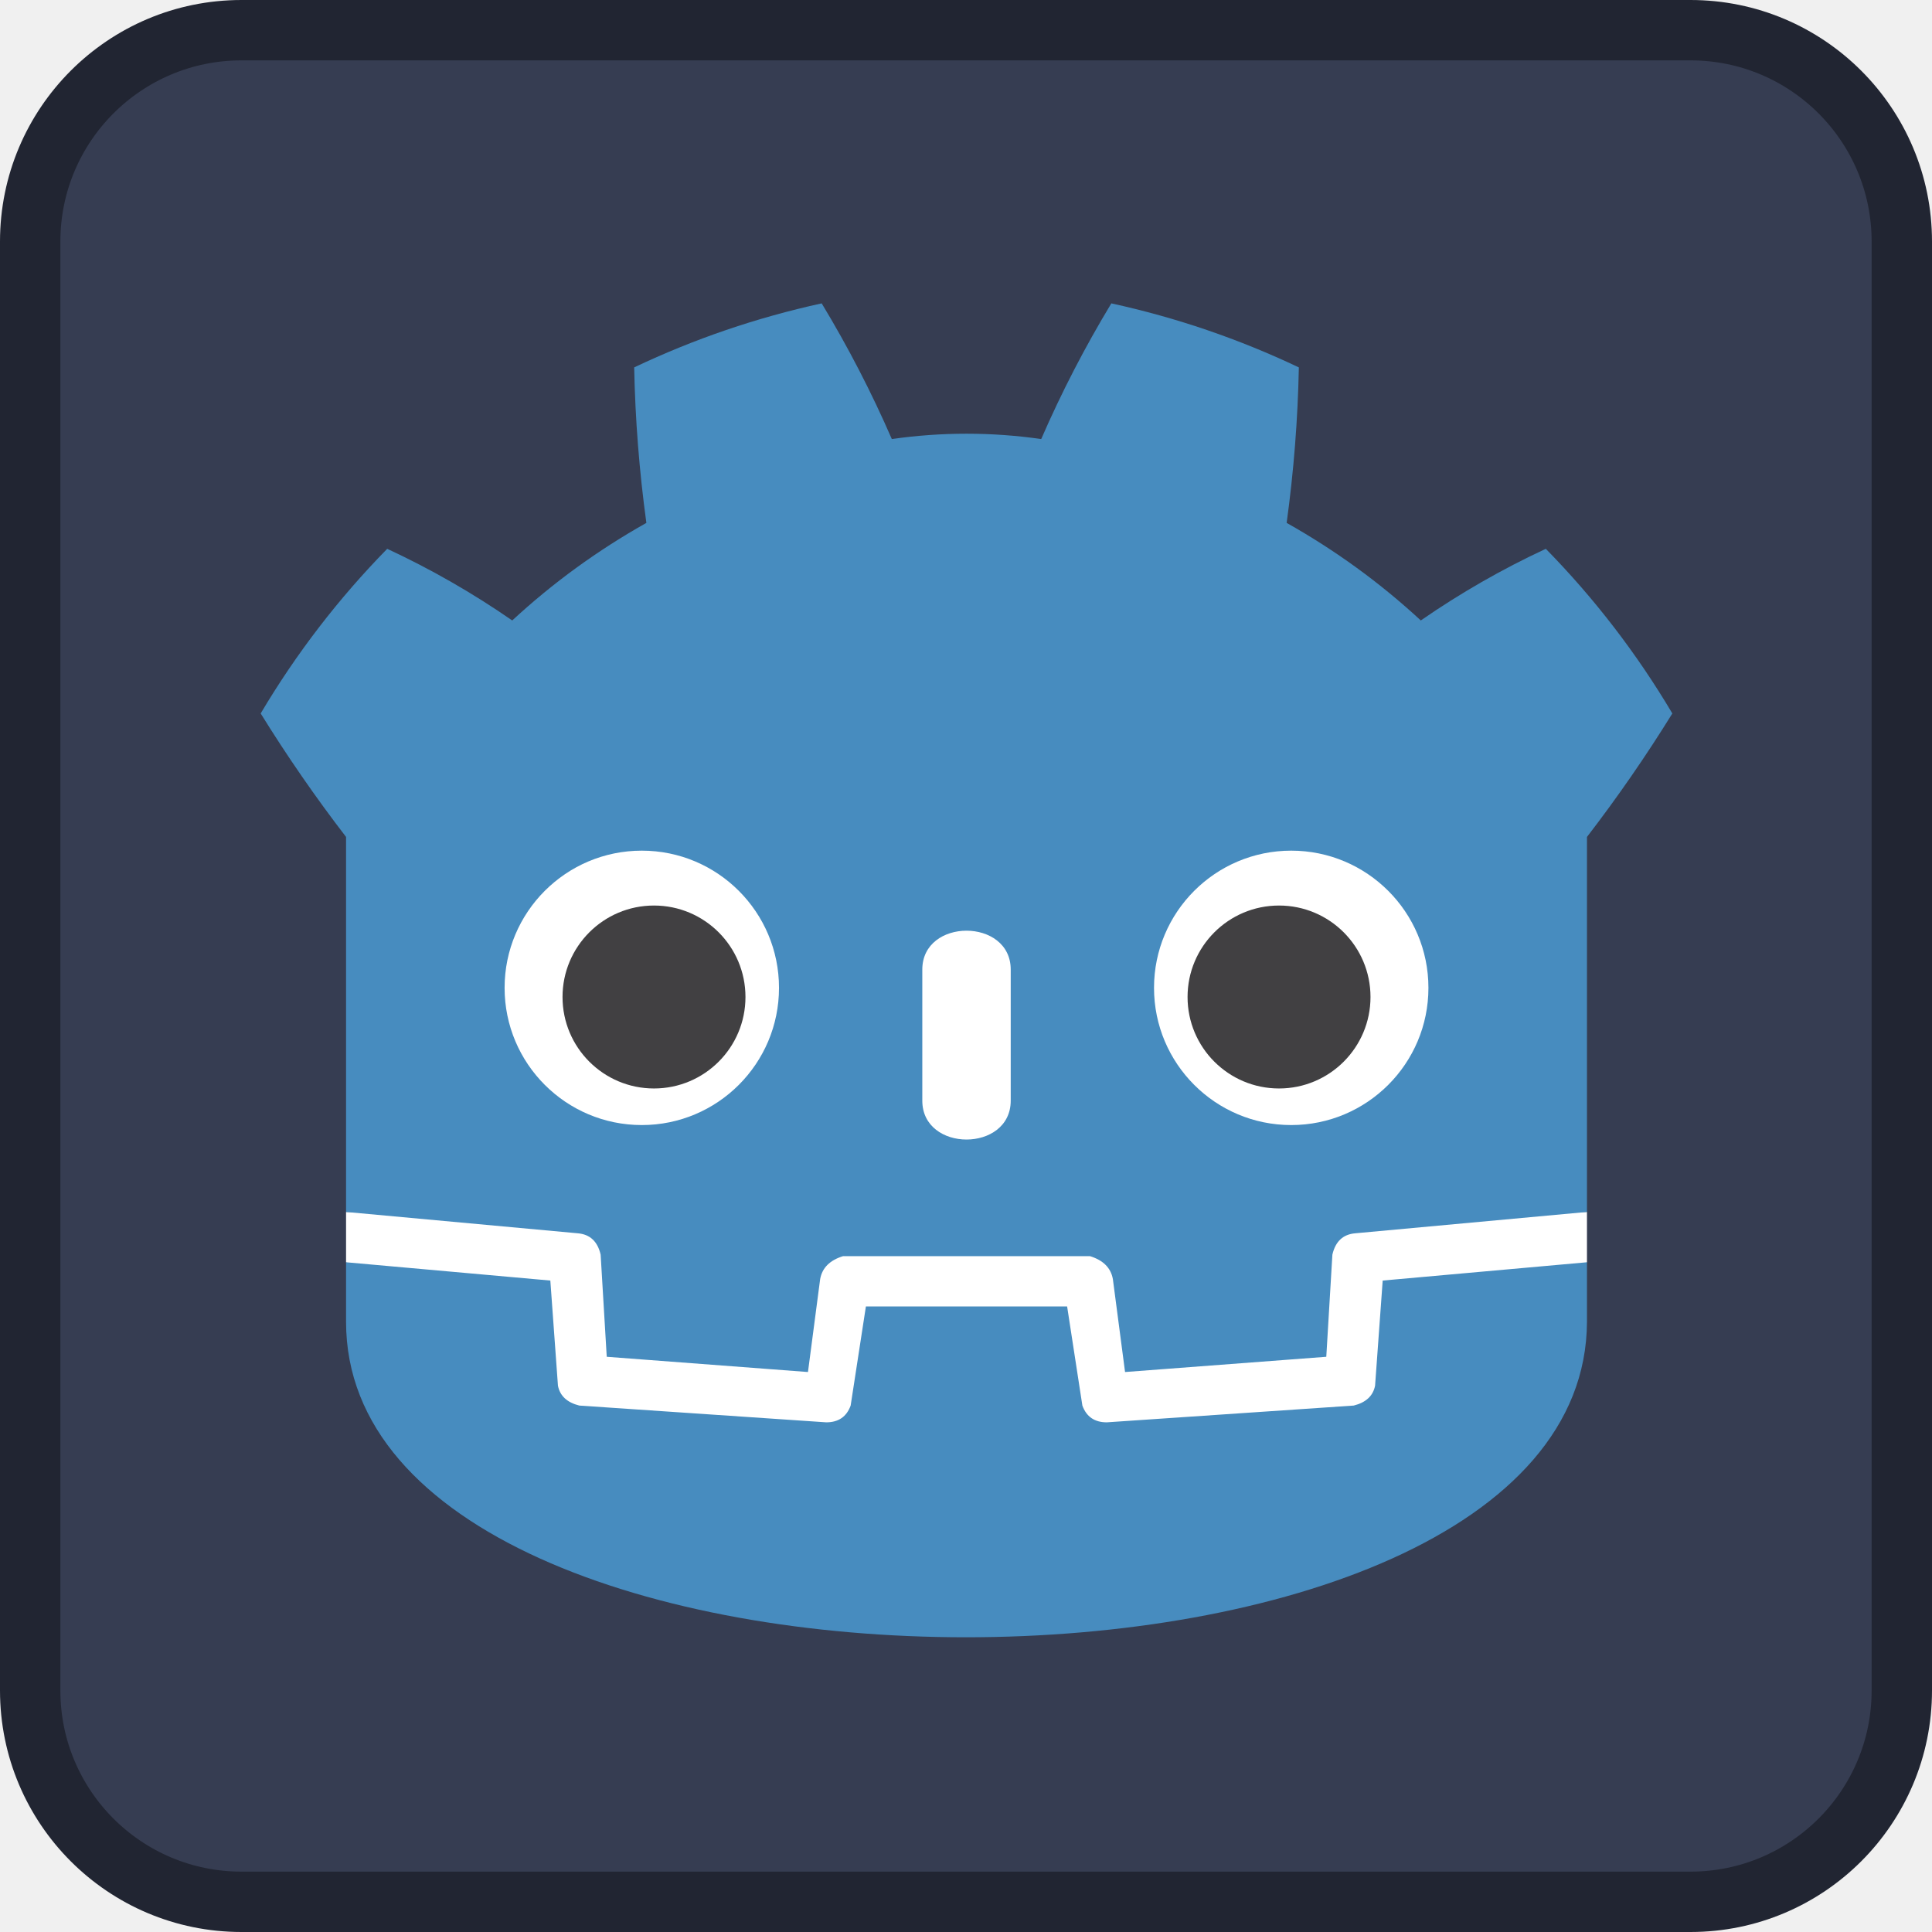
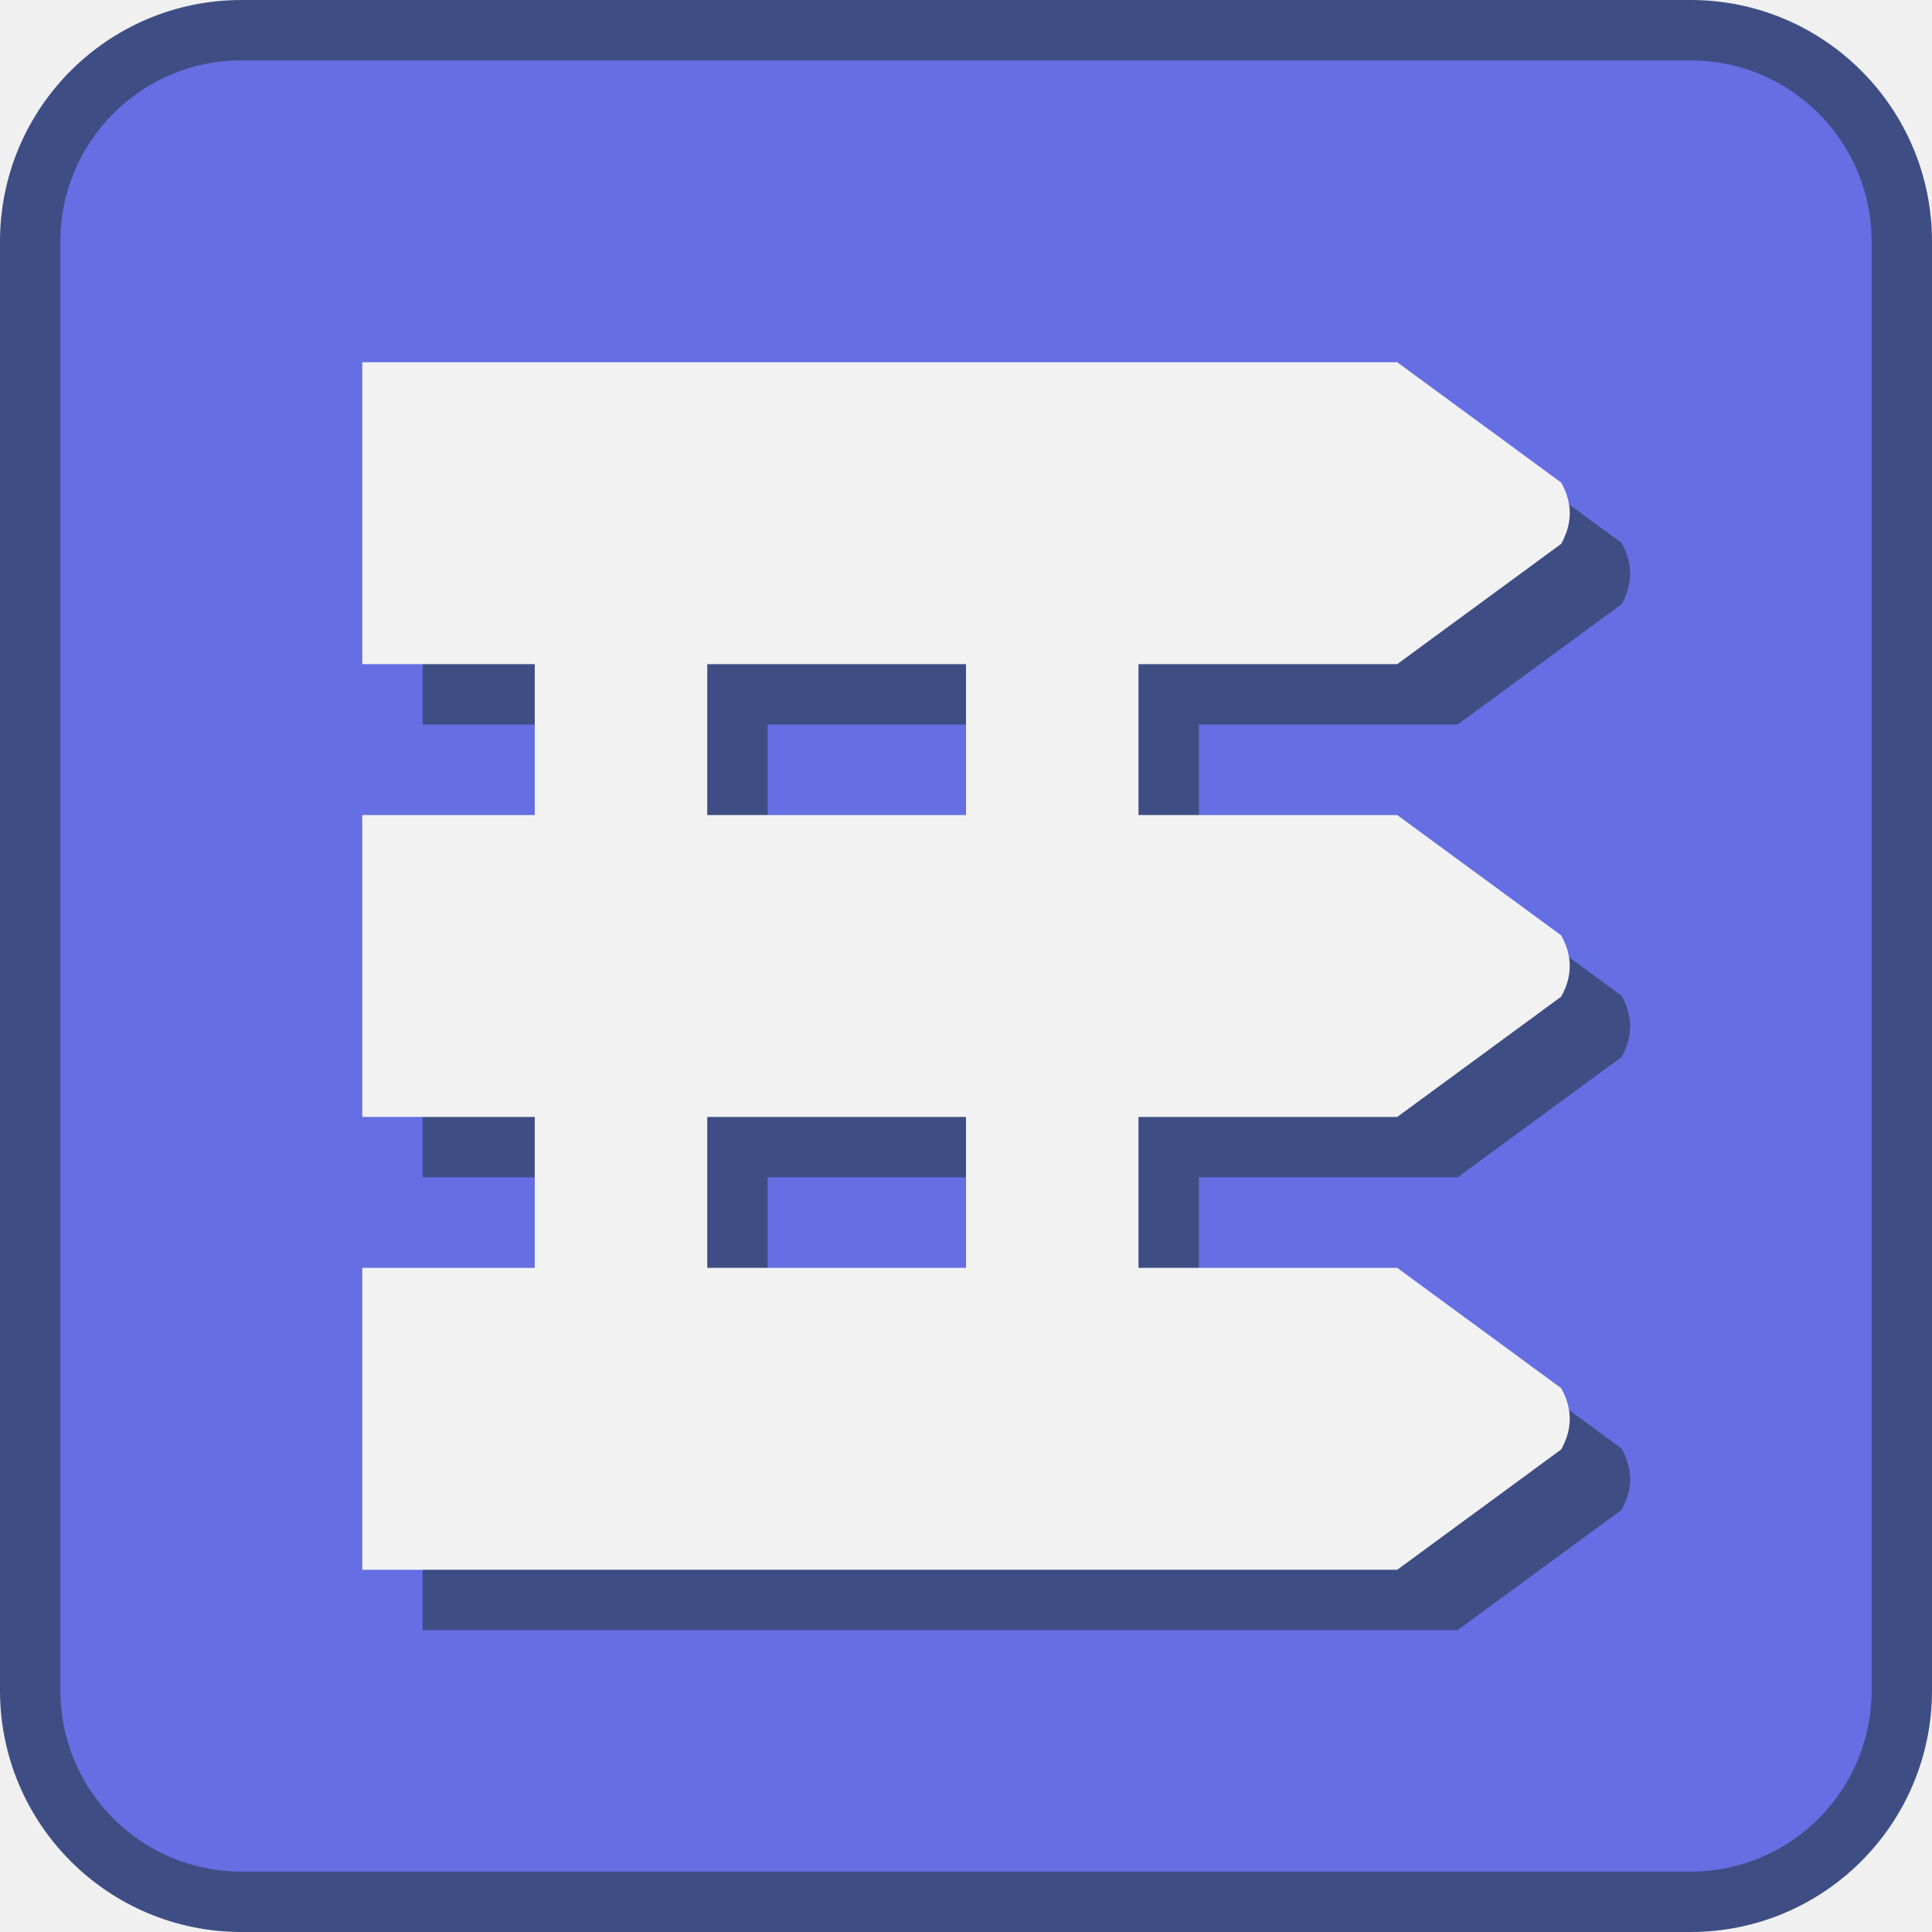
- <svg xmlns="http://www.w3.org/2000/svg" width="128" height="128">
-   <rect width="124" height="124" x="2" y="2" fill="#363d52" stroke="#212532" stroke-width="4" rx="14" />
-   <g fill="#fff" transform="translate(12.322 12.322)scale(.101)">
-     <path d="M105 673v33q407 354 814 0v-33z" />
-     <path fill="#478cbf" d="m105 673 152 14q12 1 15 14l4 67 132 10 8-61q2-11 15-15h162q13 4 15 15l8 61 132-10 4-67q3-13 15-14l152-14V427q30-39 56-81-35-59-83-108-43 20-82 47-40-37-88-64 7-51 8-102-59-28-123-42-26 43-46 89-49-7-98 0-20-46-46-89-64 14-123 42 1 51 8 102-48 27-88 64-39-27-82-47-48 49-83 108 26 42 56 81zm0 33v39c0 276 813 276 814 0v-39l-134 12-5 69q-2 10-14 13l-162 11q-12 0-16-11l-10-65H446l-10 65q-4 11-16 11l-162-11q-12-3-14-13l-5-69z" />
-     <path d="M483 600c0 34 58 34 58 0v-86c0-34-58-34-58 0z" />
-     <circle cx="725" cy="526" r="90" />
-     <circle cx="299" cy="526" r="90" />
+ <svg xmlns="http://www.w3.org/2000/svg" width="128" height="128" version="1.1" id="svg6">
+   <defs id="defs6" />
+   <rect width="124" height="124" x="2" y="2" fill="#363d52" stroke="#212532" stroke-width="4" rx="14" id="rect1" style="display:inline;fill:#656ee2;fill-opacity:1;stroke:#3e4e84;stroke-opacity:1" />
+   <g fill="#ffffff" transform="matrix(0.101,0,0,0.101,12.322,12.322)" id="g4" style="display:none">
+     <path d="m 105,673 v 33 q 407,354 814,0 v -33 z" id="path1" />
+     <path fill="#478cbf" d="m 105,673 152,14 q 12,1 15,14 l 4,67 132,10 8,-61 q 2,-11 15,-15 h 162 q 13,4 15,15 l 8,61 132,-10 4,-67 q 3,-13 15,-14 L 919,673 V 427 q 30,-39 56,-81 -35,-59 -83,-108 -43,20 -82,47 -40,-37 -88,-64 7,-51 8,-102 -59,-28 -123,-42 -26,43 -46,89 -49,-7 -98,0 -20,-46 -46,-89 -64,14 -123,42 1,51 8,102 -48,27 -88,64 -39,-27 -82,-47 -48,49 -83,108 26,42 56,81 z m 0,33 v 39 c 0,276 813,276 814,0 v -39 l -134,12 -5,69 q -2,10 -14,13 l -162,11 q -12,0 -16,-11 L 578,735 H 446 l -10,65 q -4,11 -16,11 L 258,800 q -12,-3 -14,-13 l -5,-69 z" id="path2" />
+     <path d="m 483,600 c 0,34 58,34 58,0 v -86 c 0,-34 -58,-34 -58,0 z" id="path3" />
+     <circle cx="725" cy="526" r="90" id="circle3" />
+     <circle cx="299" cy="526" r="90" id="circle4" />
  </g>
-   <g fill="#414042" transform="translate(12.322 12.322)scale(.101)">
-     <circle cx="307" cy="532" r="60" />
-     <circle cx="717" cy="532" r="60" />
+   <g fill="#414042" transform="matrix(0.101,0,0,0.101,12.322,12.322)" id="g6" style="display:none">
+     <circle cx="307" cy="532" r="60" id="circle5" />
+     <circle cx="717" cy="532" r="60" id="circle6" />
+   </g>
+   <g id="g7" style="display:inline;fill:#f2f2f2" transform="matrix(0.9845641,0,0,0.9845641,0.4038361,-0.447228)">
+     <g id="g7-7" style="display:inline;fill:#3e4e84;fill-opacity:1" transform="translate(4.062712,4.062712)">
+       <path d="m 93.613,55.301 11.03,8.094 c 0.77,1.375 0.77,2.751 0,4.126 L 93.613,75.614 H 23.966 V 55.301 Z" id="path1-3-0" style="fill:#3e4e84;fill-opacity:1;stroke-width:0.162" />
+       <path d="m 93.613,24.831 11.03,8.094 c 0.77,1.375 0.77,2.751 0,4.126 L 93.613,45.144 H 23.966 V 24.831 Z" id="path2-8-3" style="fill:#3e4e84;fill-opacity:1;stroke-width:0.162" />
+       <path d="m 93.613,85.771 11.03,8.094 c 0.77,1.375 0.77,2.751 0,4.126 L 93.613,106.085 H 23.966 V 85.771 Z" id="path3-0-9" style="fill:#3e4e84;fill-opacity:1;stroke-width:0.162" />
+       <rect x="30.634" y="-76.201" width="69.646" height="11.608" id="rect3-9" style="fill:#3e4e84;fill-opacity:1;stroke-width:0.154" transform="rotate(90)" />
+       <rect x="30.634" y="-47.182" width="69.646" height="11.608" id="rect4-9" style="fill:#3e4e84;fill-opacity:1;stroke-width:0.143" transform="rotate(90)" />
+     </g>
+     <path d="m 93.613,55.301 11.03,8.094 c 0.77,1.375 0.77,2.751 0,4.126 L 93.613,75.614 H 23.966 V 55.301 Z" id="path1-3" style="fill:#f2f2f2;stroke-width:0.162" />
+     <path d="m 93.613,24.831 11.03,8.094 c 0.77,1.375 0.77,2.751 0,4.126 L 93.613,45.144 H 23.966 V 24.831 Z" id="path2-8" style="fill:#f2f2f2;stroke-width:0.162" />
+     <path d="m 93.613,85.771 11.03,8.094 c 0.77,1.375 0.77,2.751 0,4.126 L 93.613,106.085 H 23.966 V 85.771 Z" id="path3-0" style="fill:#f2f2f2;stroke-width:0.162" />
+     <rect x="30.634" y="-76.201" width="69.646" height="11.608" id="rect3" style="fill:#f2f2f2;stroke-width:0.154" transform="rotate(90)" />
+     <rect x="30.634" y="-47.182" width="69.646" height="11.608" id="rect4" style="fill:#f2f2f2;stroke-width:0.143" transform="rotate(90)" />
  </g>
</svg>
